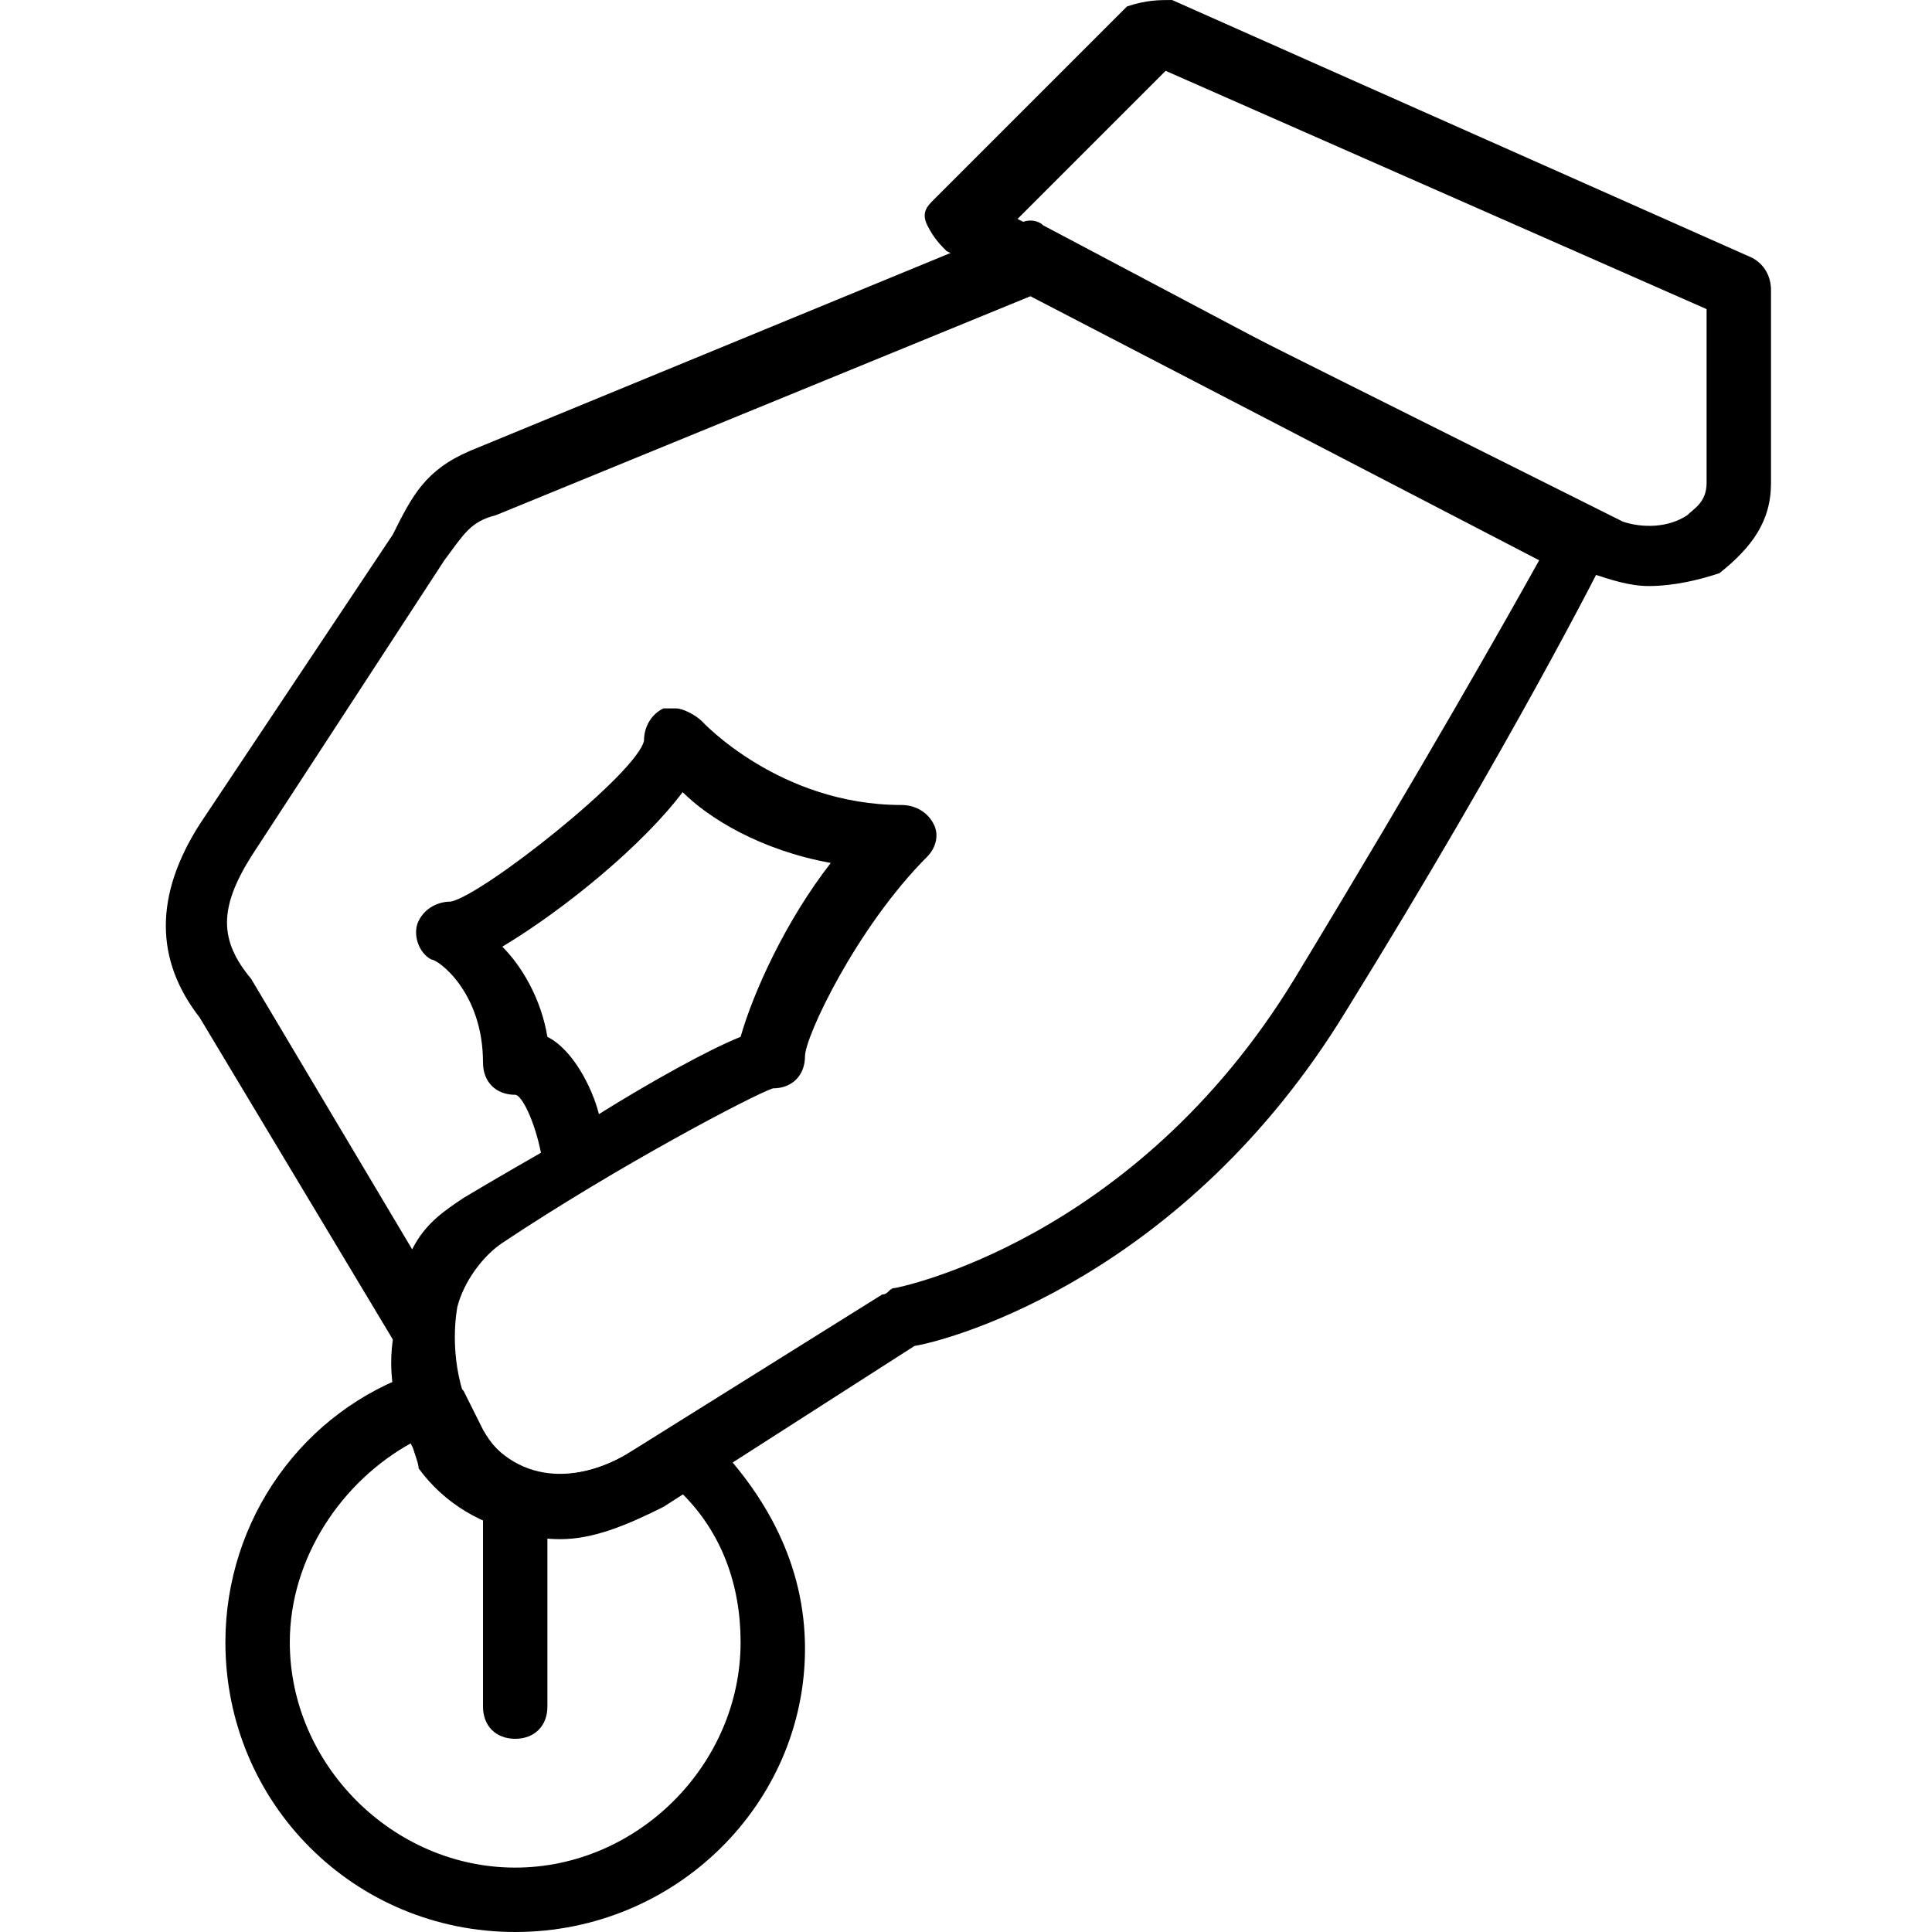
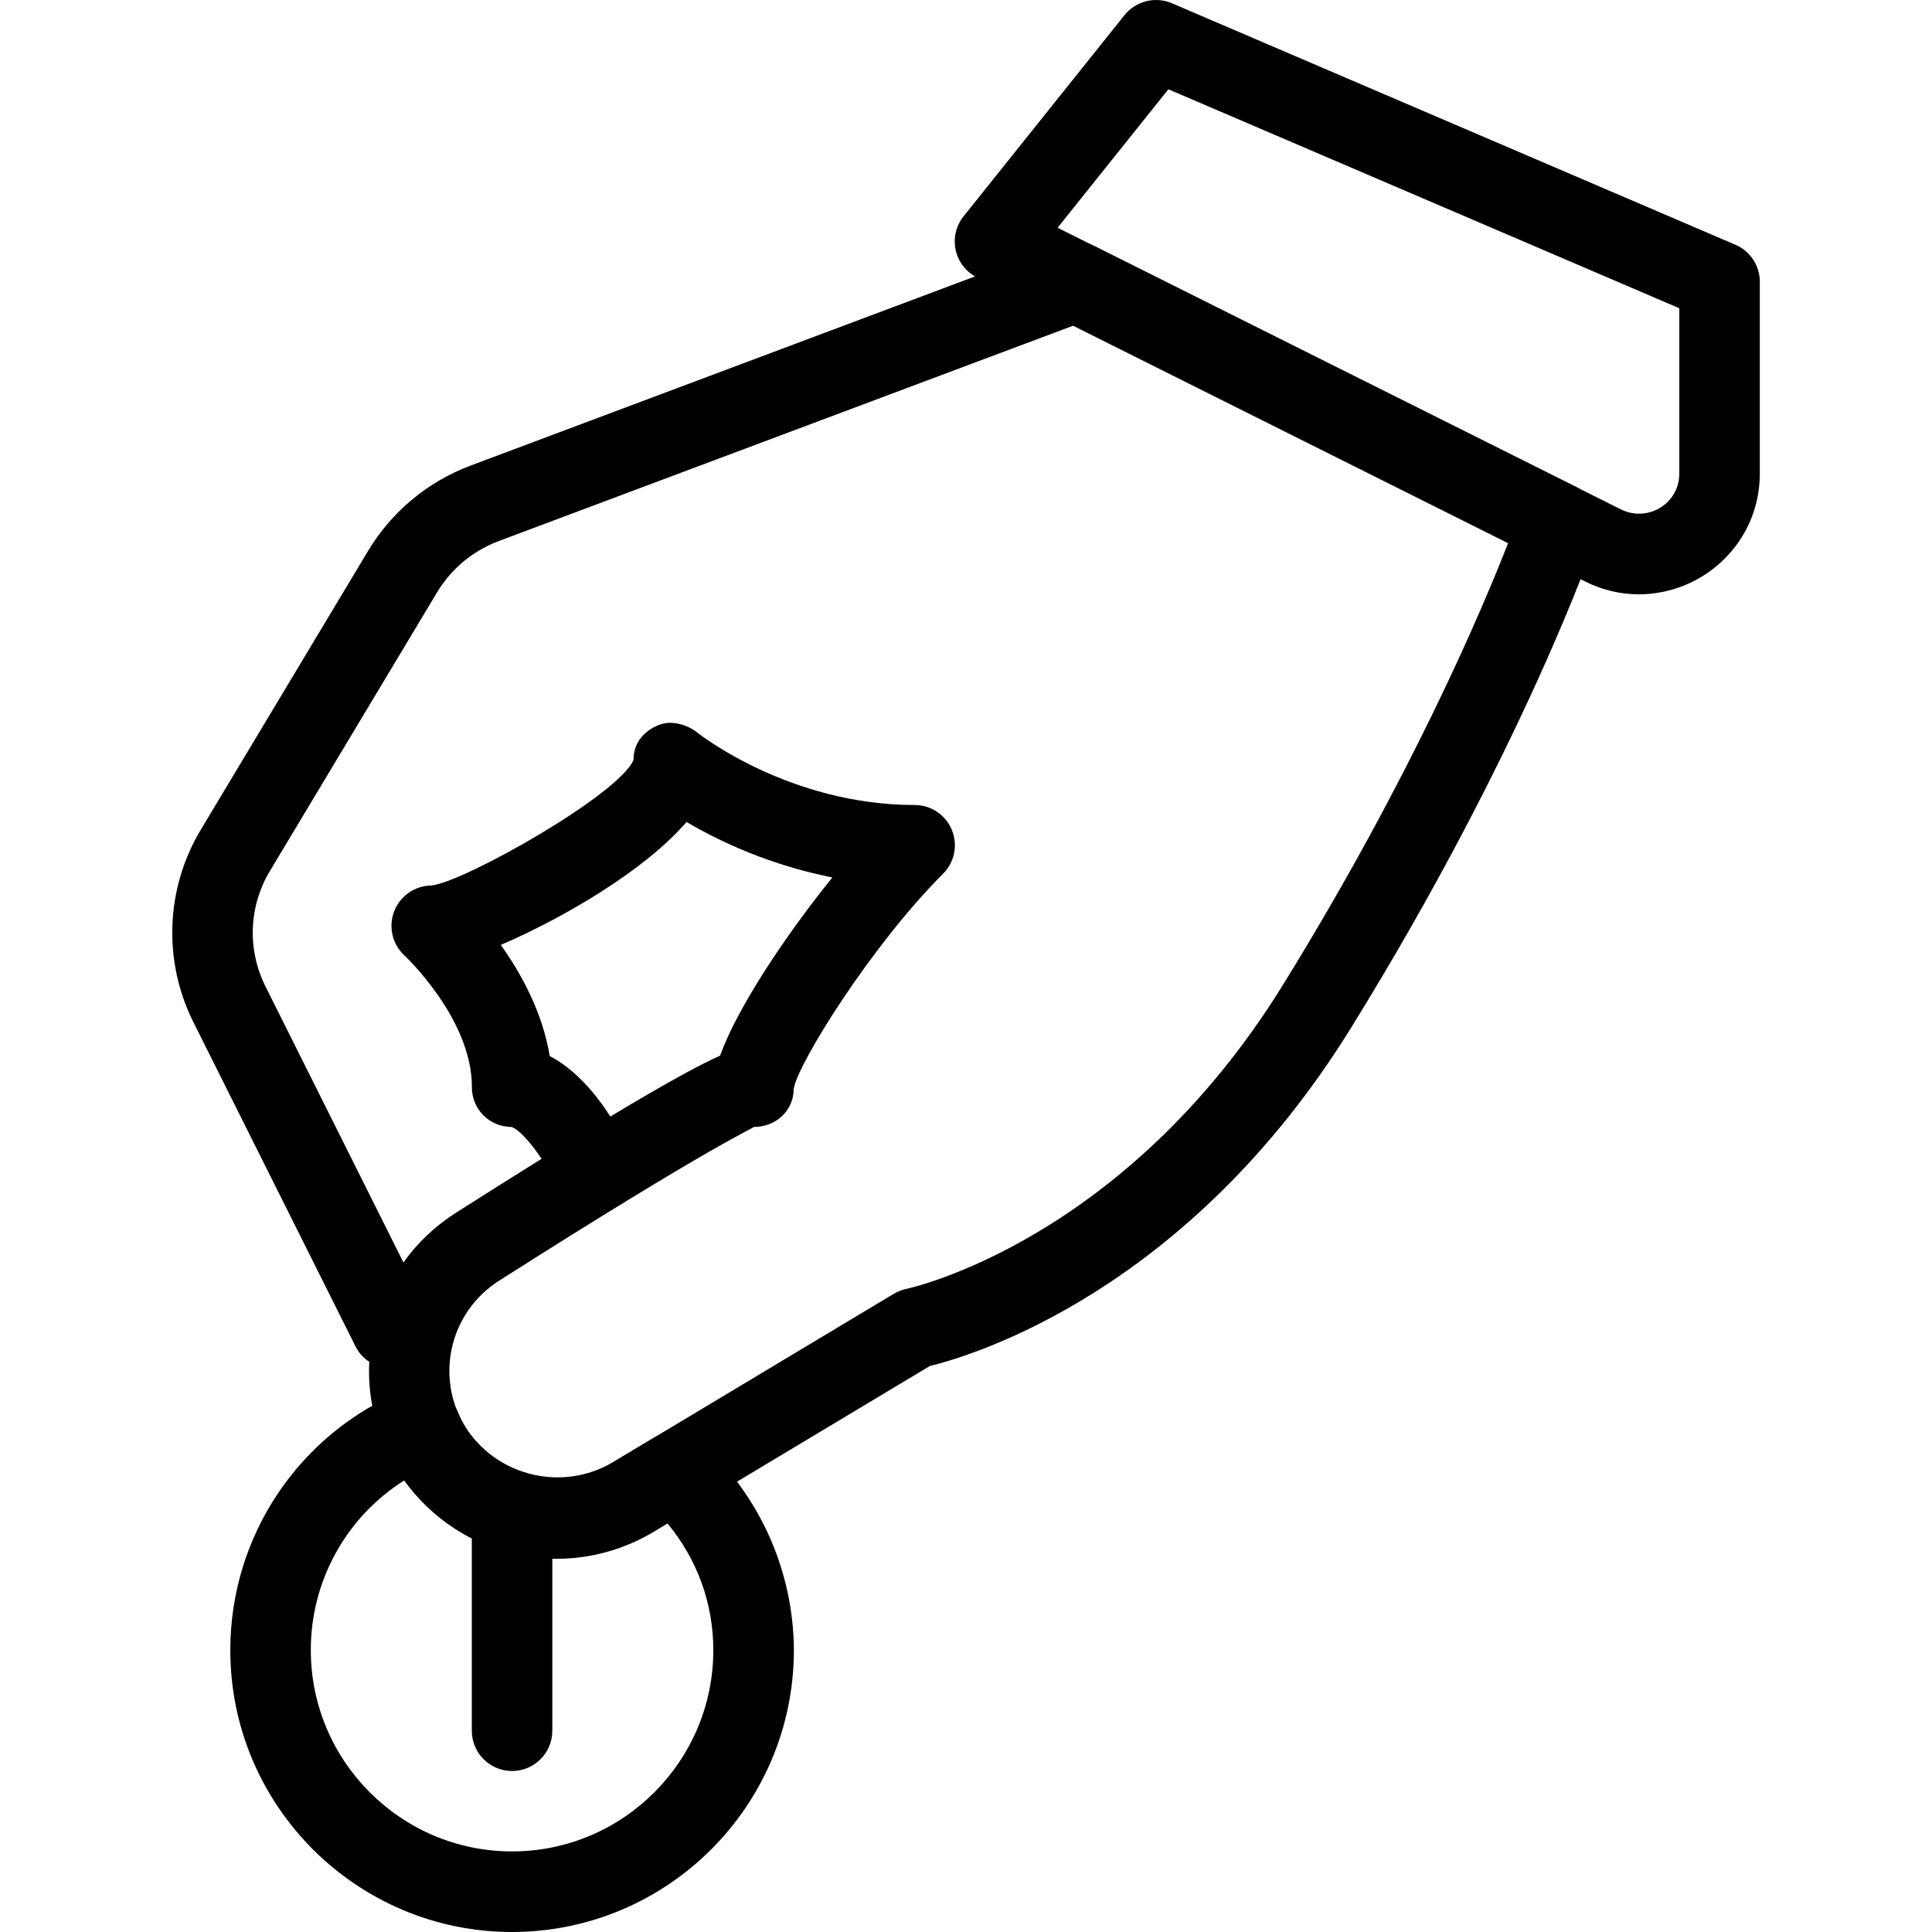
- <svg xmlns="http://www.w3.org/2000/svg" t="1728183855108" class="icon" viewBox="0 0 1024 1024" version="1.1" p-id="7198" width="256" height="256">
-   <path d="M273.067 921.6c-10.24 0-17.067-6.827-17.067-17.067v-102.4c0-10.24 6.827-17.067 17.067-17.067s17.067 6.827 17.067 17.067v102.4c0 10.24-6.827 17.067-17.067 17.067zM873.813 310.613c-10.24 0-20.48-3.413-30.72-6.827l-341.333-170.667c-3.413-3.413-6.827-6.827-10.24-13.653s0-10.24 3.413-13.653l102.4-102.4c10.24-3.413 17.067-3.413 23.893-3.413l307.2 136.533c6.827 3.413 10.24 10.24 10.24 17.067v102.4c0 20.48-10.24 34.133-27.307 47.787-10.24 3.413-23.893 6.827-37.547 6.827z m-334.507-194.56l320.853 160.427c10.24 3.413 23.893 3.413 34.133-3.413 3.413-3.413 10.24-6.827 10.24-17.067V163.84l-286.72-126.293-78.507 78.507z" fill="#000000" p-id="7199" />
-   <path d="M273.067 1024c-85.333 0-153.6-68.267-153.6-153.6 0-64.853 40.96-122.88 102.4-143.36h13.653c3.413 0 6.827 6.827 10.24 10.24l10.24 20.48c17.067 30.72 51.2 27.307 75.093 13.653l23.893-13.653c6.827-3.413 13.653-3.413 20.48 3.413 30.72 30.72 51.2 68.267 51.2 112.64 0 81.92-68.267 150.187-153.6 150.187z m-54.613-259.413c-37.547 20.48-64.853 61.44-64.853 105.813C153.6 935.253 208.213 989.867 273.067 989.867s119.467-54.613 119.467-119.467c0-30.72-10.24-58.027-30.72-78.507l-13.653 6.827c-44.373 27.307-98.987 17.067-126.293-20.48 0-3.413-3.413-10.24-3.413-13.653z" fill="#000000" p-id="7200" />
-   <path d="M296.96 815.787c-27.307 0-54.613-13.653-71.68-37.547-13.653-20.48-20.48-44.373-17.067-68.267l-102.4-170.667c-23.893-30.72-23.893-64.853 0-102.4l102.4-153.6c10.24-20.48 17.067-34.133 40.96-44.373l290.133-119.467c3.413-3.413 10.24-3.413 13.653 0L843.093 273.067c6.827 3.413 10.24 13.653 6.827 23.893 0 0-47.787 95.573-136.533 238.933-85.333 139.947-208.213 174.08-228.693 177.493l-133.12 85.333c-20.48 10.24-37.547 17.067-54.613 17.067zM358.4 375.467c3.413 0 10.24 3.413 13.653 6.827 0 0 40.96 44.373 105.813 44.373 6.827 0 13.653 3.413 17.067 10.24 3.413 6.827 0 13.653-3.413 17.067-37.547 37.547-64.853 95.573-64.853 105.813 0 10.24-6.827 17.067-17.067 17.067-10.24 3.413-81.92 40.96-143.36 81.92-10.24 6.827-20.48 20.48-23.893 34.133-3.413 20.48 0 44.373 10.24 61.44 20.48 34.133 54.613 30.72 78.507 17.067l136.533-85.333c3.413 0 3.413-3.413 6.827-3.413 0 0 126.293-23.893 211.627-163.84 68.267-112.64 112.64-191.147 129.707-221.867L546.133 157.013 262.827 273.067c-13.653 3.413-17.067 10.24-27.307 23.893l-102.4 157.013c-17.067 27.307-17.067 44.373 0 64.853l85.333 143.36c6.827-13.653 17.067-20.48 27.307-27.307 0 0 17.067-10.24 40.96-23.893-3.413-17.067-10.24-30.72-13.653-30.72-10.24 0-17.067-6.827-17.067-17.067 0-37.547-23.893-54.613-27.307-54.613-6.827-3.413-10.24-13.653-6.827-20.48 3.413-6.827 10.24-10.24 17.067-10.24 17.067-3.413 98.987-68.267 102.4-85.333 0-6.827 3.413-13.653 10.24-17.067h6.827z m-68.267 174.08c13.653 6.827 23.893 27.307 27.307 40.96 27.307-17.067 58.027-34.133 75.093-40.96 6.827-23.893 23.893-61.44 47.787-92.16-37.547-6.827-64.853-23.893-78.507-37.547-20.48 27.307-61.44 61.44-95.573 81.92 10.24 10.24 20.48 27.307 23.893 47.787z" fill="#000000" p-id="7201" />
+ <svg xmlns="http://www.w3.org/2000/svg" t="1728401793343" class="icon" viewBox="0 0 1024 1024" version="1.1" p-id="20031" width="256" height="256">
+   <path d="M295.083 826.197a99.029 99.029 0 0 1-82.688-44.331 98.603 98.603 0 0 1-16.683-60.075 20.992 20.992 0 0 1-7.339-8.277l-85.717-171.435a106.069 106.069 0 0 1 3.925-102.571l88.576-147.627A107.221 107.221 0 0 1 249.173 246.869l313.429-117.547a21.461 21.461 0 0 1 17.024 0.896l256 128a21.333 21.333 0 0 1 10.667 25.984c-1.579 4.565-39.125 113.28-130.048 260.309-86.4 139.776-200.448 173.909-223.403 179.499L346.24 811.947a99.243 99.243 0 0 1-51.157 14.251zM355.328 383.104a24.32 24.32 0 0 1 14.805 5.589c0.469 0.384 48.256 37.973 114.603 37.973a21.333 21.333 0 0 1 15.104 36.437c-38.101 38.101-76.971 100.565-79.147 113.92-0.043 11.776-9.515 20.309-21.291 20.309 0.427 0.469-20.267 8.491-134.912 81.493a56.619 56.619 0 0 0-16.725 79.36 56.619 56.619 0 0 0 76.459 17.237l149.504-89.685a22.912 22.912 0 0 1 6.827-2.645c1.109-0.213 115.2-24.832 199.339-160.939 67.669-109.44 105.344-198.229 119.424-234.283l-230.528-115.243-304.64 114.219a64.384 64.384 0 0 0-32.427 27.008l-88.576 147.627a63.531 63.531 0 0 0-2.347 61.525l73.045 146.133c7.339-10.368 16.725-19.285 27.776-26.325 16.981-10.795 32.043-20.309 45.44-28.629-5.931-8.875-12.459-16-16.085-16.896a20.907 20.907 0 0 1-20.864-21.291c0-36.053-35.456-69.333-35.797-69.632A21.376 21.376 0 0 1 228.736 469.333c17.621-2.005 99.541-48.299 107.051-66.603 0-8.192 4.523-14.336 11.947-17.877a17.067 17.067 0 0 1 7.595-1.749z m-63.957 176.64c13.781 7.125 24.704 20.437 32.128 32.043 30.336-18.261 47.659-27.563 58.155-32.256 9.173-25.472 34.603-63.616 59.52-94.464a249.728 249.728 0 0 1-77.312-29.397c-22.144 25.813-65.792 51.157-98.432 65.152 10.752 15.061 22.101 35.627 25.941 58.923z" fill="#000000" p-id="20032" />
+   <path d="M271.403 938.667a21.333 21.333 0 0 1-21.333-21.333V810.667a21.333 21.333 0 0 1 42.667 0v106.667a21.333 21.333 0 0 1-21.333 21.333zM868.693 315.008c-9.941 0-19.541-2.304-28.587-6.827l-322.261-161.109a21.333 21.333 0 0 1-7.125-32.427l85.333-106.667a21.419 21.419 0 0 1 25.045-6.272l298.667 128a21.333 21.333 0 0 1 12.971 19.627v101.632c0 17.579-6.912 33.877-19.499 45.995a64.64 64.64 0 0 1-44.544 18.048z m-308.139-194.304l298.667 149.333a21.504 21.504 0 0 0 24.448-3.797 20.821 20.821 0 0 0 6.4-15.275V163.371l-270.805-116.053-58.709 73.387z" fill="#000000" p-id="20033" />
+   <path d="M271.403 1024c-82.347 0-149.333-66.987-149.333-149.333a148.907 148.907 0 0 1 92.672-138.069 21.333 21.333 0 0 1 27.819 11.563c1.408 3.413 3.115 6.741 5.248 9.941a58.027 58.027 0 0 0 76.459 17.28l22.187-13.269a21.163 21.163 0 0 1 25.344 2.56A149.547 149.547 0 0 1 420.779 874.667 149.547 149.547 0 0 1 271.403 1024z m-57.131-239.36a106.155 106.155 0 0 0-49.536 89.984c0 58.795 47.872 106.667 106.667 106.667s106.667-47.872 106.667-106.667c0-24.832-8.533-48.171-24.32-67.2l-7.552 4.523c-43.136 25.899-102.912 13.227-131.925-27.307z" fill="#000000" p-id="20034" />
</svg>
